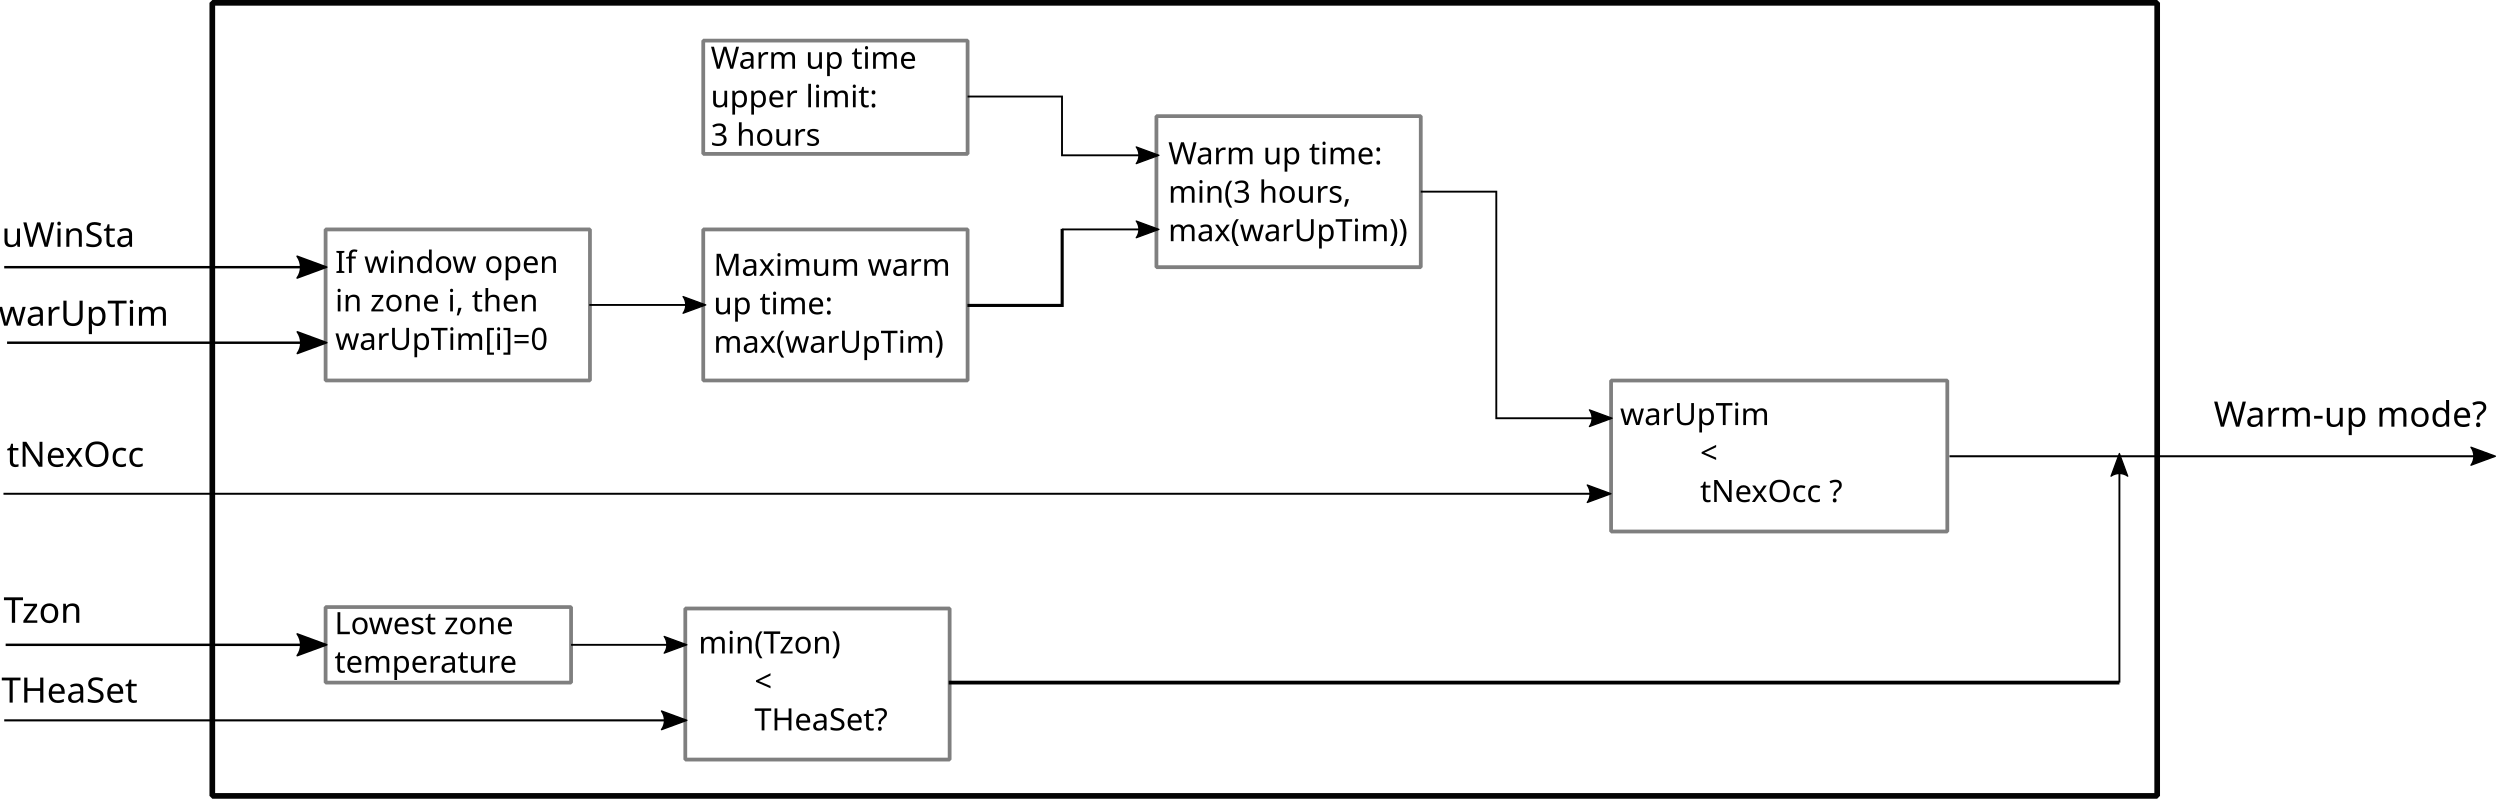
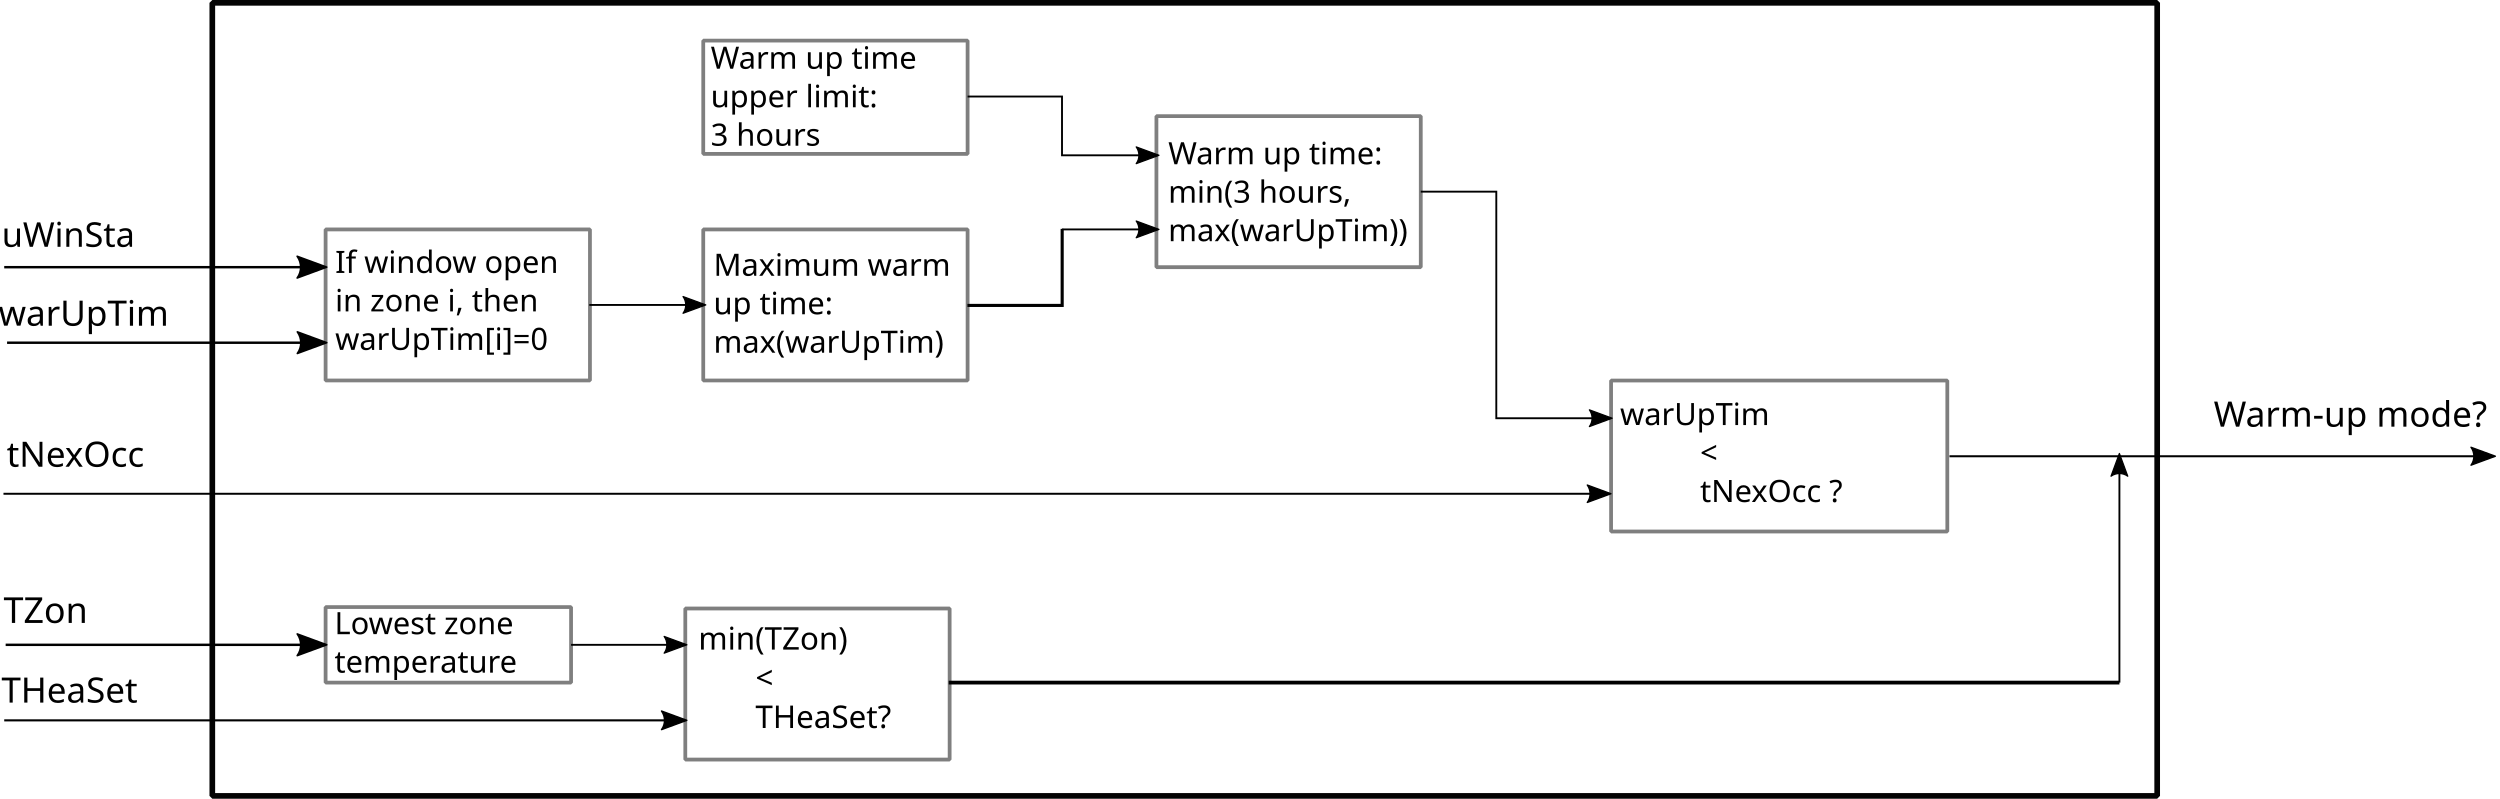
<svg xmlns="http://www.w3.org/2000/svg" width="186.83mm" height="59.69mm" viewBox="0 0 661.995 211.5" id="svg2" version="1.1">
  <defs id="defs4">
    <marker orient="auto" refY="0" refX="0" id="marker5475" style="overflow:visible">
      <path id="path5477" style="fill:#000000;fill-opacity:1;fill-rule:evenodd;stroke:#000000;stroke-width:0.625;stroke-linejoin:round;stroke-opacity:1" d="M 8.719,4.034 -2.207,0.016 8.719,-4.002 c -1.745,2.372 -1.735,5.617 -6e-7,8.035 z" transform="matrix(-1.1,0,0,-1.1,-1.1,0)" />
    </marker>
    <marker style="overflow:visible" id="marker5387" refX="0" refY="0" orient="auto">
      <path transform="matrix(-1.1,0,0,-1.1,-1.1,0)" d="M 8.719,4.034 -2.207,0.016 8.719,-4.002 c -1.745,2.372 -1.735,5.617 -6e-7,8.035 z" style="fill:#000000;fill-opacity:1;fill-rule:evenodd;stroke:#000000;stroke-width:0.625;stroke-linejoin:round;stroke-opacity:1" id="path5389" />
    </marker>
    <marker orient="auto" refY="0" refX="0" id="marker5305" style="overflow:visible">
      <path id="path5307" style="fill:#000000;fill-opacity:1;fill-rule:evenodd;stroke:#000000;stroke-width:0.625;stroke-linejoin:round;stroke-opacity:1" d="M 8.719,4.034 -2.207,0.016 8.719,-4.002 c -1.745,2.372 -1.735,5.617 -6e-7,8.035 z" transform="matrix(-1.1,0,0,-1.1,-1.1,0)" />
    </marker>
    <marker style="overflow:visible" id="marker5229" refX="0" refY="0" orient="auto">
      <path transform="matrix(-1.1,0,0,-1.1,-1.1,0)" d="M 8.719,4.034 -2.207,0.016 8.719,-4.002 c -1.745,2.372 -1.735,5.617 -6e-7,8.035 z" style="fill:#000000;fill-opacity:1;fill-rule:evenodd;stroke:#000000;stroke-width:0.625;stroke-linejoin:round;stroke-opacity:1" id="path5231" />
    </marker>
    <marker orient="auto" refY="0" refX="0" id="marker5159" style="overflow:visible">
      <path id="path5161" style="fill:#000000;fill-opacity:1;fill-rule:evenodd;stroke:#000000;stroke-width:0.625;stroke-linejoin:round;stroke-opacity:1" d="M 8.719,4.034 -2.207,0.016 8.719,-4.002 c -1.745,2.372 -1.735,5.617 -6e-7,8.035 z" transform="matrix(-1.1,0,0,-1.1,-1.1,0)" />
    </marker>
    <marker style="overflow:visible" id="marker5095" refX="0" refY="0" orient="auto">
      <path transform="matrix(-1.1,0,0,-1.1,-1.1,0)" d="M 8.719,4.034 -2.207,0.016 8.719,-4.002 c -1.745,2.372 -1.735,5.617 -6e-7,8.035 z" style="fill:#000000;fill-opacity:1;fill-rule:evenodd;stroke:#000000;stroke-width:0.625;stroke-linejoin:round;stroke-opacity:1" id="path5097" />
    </marker>
    <marker orient="auto" refY="0" refX="0" id="marker5037" style="overflow:visible">
      <path id="path5039" style="fill:#000000;fill-opacity:1;fill-rule:evenodd;stroke:#000000;stroke-width:0.625;stroke-linejoin:round;stroke-opacity:1" d="M 8.719,4.034 -2.207,0.016 8.719,-4.002 c -1.745,2.372 -1.735,5.617 -6e-7,8.035 z" transform="matrix(-1.1,0,0,-1.1,-1.1,0)" />
    </marker>
    <marker style="overflow:visible" id="marker4985" refX="0" refY="0" orient="auto">
      <path transform="matrix(-1.1,0,0,-1.1,-1.1,0)" d="M 8.719,4.034 -2.207,0.016 8.719,-4.002 c -1.745,2.372 -1.735,5.617 -6e-7,8.035 z" style="fill:#000000;fill-opacity:1;fill-rule:evenodd;stroke:#000000;stroke-width:0.625;stroke-linejoin:round;stroke-opacity:1" id="path4987" />
    </marker>
    <marker orient="auto" refY="0" refX="0" id="marker4939" style="overflow:visible">
      <path id="path4941" style="fill:#000000;fill-opacity:1;fill-rule:evenodd;stroke:#000000;stroke-width:0.625;stroke-linejoin:round;stroke-opacity:1" d="M 8.719,4.034 -2.207,0.016 8.719,-4.002 c -1.745,2.372 -1.735,5.617 -6e-7,8.035 z" transform="matrix(-1.1,0,0,-1.1,-1.1,0)" />
    </marker>
    <marker style="overflow:visible" id="marker4899" refX="0" refY="0" orient="auto">
      <path transform="matrix(-1.1,0,0,-1.1,-1.1,0)" d="M 8.719,4.034 -2.207,0.016 8.719,-4.002 c -1.745,2.372 -1.735,5.617 -6e-7,8.035 z" style="fill:#000000;fill-opacity:1;fill-rule:evenodd;stroke:#000000;stroke-width:0.625;stroke-linejoin:round;stroke-opacity:1" id="path4901" />
    </marker>
    <marker style="overflow:visible" id="marker4865" refX="0" refY="0" orient="auto">
      <path transform="matrix(-1.1,0,0,-1.1,-1.1,0)" d="M 8.719,4.034 -2.207,0.016 8.719,-4.002 c -1.745,2.372 -1.735,5.617 -6e-7,8.035 z" style="fill:#000000;fill-opacity:1;fill-rule:evenodd;stroke:#000000;stroke-width:0.625;stroke-linejoin:round;stroke-opacity:1" id="path4867" />
    </marker>
    <marker orient="auto" refY="0" refX="0" id="Arrow2Lend" style="overflow:visible">
      <path id="path4568" style="fill:#000000;fill-opacity:1;fill-rule:evenodd;stroke:#000000;stroke-width:0.625;stroke-linejoin:round;stroke-opacity:1" d="M 8.719,4.034 -2.207,0.016 8.719,-4.002 c -1.745,2.372 -1.735,5.617 -6e-7,8.035 z" transform="matrix(-1.1,0,0,-1.1,-1.1,0)" />
    </marker>
  </defs>
  <g id="layer1" transform="translate(76.2177,-191.6122)">
-     <path style="fill:none;fill-rule:evenodd;stroke:#000000;stroke-width:0.5;stroke-linecap:butt;stroke-linejoin:miter;stroke-miterlimit:4;stroke-dasharray:none;stroke-opacity:1;marker-end:url(#marker5305)" d="m 79.819,272.362 30.181,0" id="path4138" />
-     <path style="fill:none;fill-rule:evenodd;stroke:#000000;stroke-width:0.522;stroke-linecap:butt;stroke-linejoin:miter;stroke-miterlimit:4;stroke-dasharray:none;stroke-opacity:1;marker-end:url(#marker4899)" d="m -75.299,322.362 424.971,0" id="path4140" />
+     <path style="fill:none;fill-rule:evenodd;stroke:#000000;stroke-width:0.5;stroke-linecap:butt;stroke-linejoin:miter;stroke-miterlimit:4;stroke-dasharray:none;stroke-opacity:1;marker-end:url(#marker5305)" d="M 79.819,272.362 H 110" id="path4138" />
+     <path style="fill:none;fill-rule:evenodd;stroke:#000000;stroke-width:0.522;stroke-linecap:butt;stroke-linejoin:miter;stroke-miterlimit:4;stroke-dasharray:none;stroke-opacity:1;marker-end:url(#marker4899)" d="M -75.299,322.362 H 349.672" id="path4140" />
    <rect style="opacity:0.5;fill:none;fill-opacity:0;stroke:#000000;stroke-width:1;stroke-linecap:butt;stroke-linejoin:bevel;stroke-miterlimit:4;stroke-dasharray:none;stroke-dashoffset:0;stroke-opacity:1" id="rect4148" width="70" height="40" x="110" y="252.362" />
    <rect style="opacity:0.5;fill:none;fill-opacity:0;stroke:#000000;stroke-width:1;stroke-linecap:butt;stroke-linejoin:bevel;stroke-miterlimit:4;stroke-dasharray:none;stroke-dashoffset:0;stroke-opacity:1" id="rect4150" width="70" height="30" x="110" y="202.362" />
    <rect style="opacity:0.5;fill:none;fill-opacity:0;stroke:#000000;stroke-width:1;stroke-linecap:butt;stroke-linejoin:bevel;stroke-miterlimit:4;stroke-dasharray:none;stroke-dashoffset:0;stroke-opacity:1" id="rect4152" width="70" height="40" x="230" y="222.362" />
-     <path style="fill:none;fill-rule:evenodd;stroke:#000000;stroke-width:0.5;stroke-linecap:butt;stroke-linejoin:miter;stroke-miterlimit:4;stroke-dasharray:none;stroke-opacity:1;marker-end:url(#marker5159)" d="m 180,217.173 25,0 0,15.565 25,0" id="path4154" />
-     <path style="fill:none;fill-rule:evenodd;stroke:#000000;stroke-width:0.824px;stroke-linecap:butt;stroke-linejoin:miter;stroke-opacity:1" d="m 179.955,272.487 25.088,0 0,-20.275" id="path4156" />
-     <path style="fill:none;fill-rule:evenodd;stroke:#000000;stroke-width:0.5;stroke-linecap:butt;stroke-linejoin:miter;stroke-miterlimit:4;stroke-dasharray:none;stroke-opacity:1;marker-end:url(#marker5229)" d="m 205,252.362 25,0" id="path4161" />
+     <path style="fill:none;fill-rule:evenodd;stroke:#000000;stroke-width:0.5;stroke-linecap:butt;stroke-linejoin:miter;stroke-miterlimit:4;stroke-dasharray:none;stroke-opacity:1;marker-end:url(#marker5159)" d="m 180,217.173 h 25 v 15.565 h 25" id="path4154" />
+     <path style="fill:none;fill-rule:evenodd;stroke:#000000;stroke-width:0.824px;stroke-linecap:butt;stroke-linejoin:miter;stroke-opacity:1" d="m 179.955,272.487 h 25.088 v -20.275" id="path4156" />
+     <path style="fill:none;fill-rule:evenodd;stroke:#000000;stroke-width:0.5;stroke-linecap:butt;stroke-linejoin:miter;stroke-miterlimit:4;stroke-dasharray:none;stroke-opacity:1;marker-end:url(#marker5229)" d="m 205,252.362 h 25" id="path4161" />
    <rect style="opacity:0.5;fill:none;fill-opacity:0;stroke:#000000;stroke-width:1;stroke-linecap:butt;stroke-linejoin:bevel;stroke-miterlimit:4;stroke-dasharray:none;stroke-dashoffset:0;stroke-opacity:1" id="rect4163" width="89.031" height="39.973" x="350.394" y="292.376" />
-     <path style="fill:none;fill-rule:evenodd;stroke:#000000;stroke-width:0.5;stroke-linecap:butt;stroke-linejoin:miter;stroke-miterlimit:4;stroke-dasharray:none;stroke-opacity:1;marker-end:url(#marker5095)" d="m 300,242.362 20,0 0,60 30,0" id="path4167" />
+     <path style="fill:none;fill-rule:evenodd;stroke:#000000;stroke-width:0.5;stroke-linecap:butt;stroke-linejoin:miter;stroke-miterlimit:4;stroke-dasharray:none;stroke-opacity:1;marker-end:url(#marker5095)" d="m 300,242.362 h 20 v 60 h 30" id="path4167" />
    <rect style="opacity:0.5;fill:none;fill-opacity:0;stroke:#000000;stroke-width:1;stroke-linecap:butt;stroke-linejoin:bevel;stroke-miterlimit:4;stroke-dasharray:none;stroke-dashoffset:0;stroke-opacity:0.985" id="rect4169" width="70" height="40" x="10" y="252.362" />
-     <path style="fill:none;fill-rule:evenodd;stroke:#000000;stroke-width:0.65;stroke-linecap:butt;stroke-linejoin:miter;stroke-miterlimit:4;stroke-dasharray:none;stroke-opacity:1;marker-end:url(#marker5387)" d="m -75.1,262.362 84.522,0" id="path4171" />
-     <path style="fill:none;fill-rule:evenodd;stroke:#000000;stroke-width:0.647;stroke-linecap:butt;stroke-linejoin:miter;stroke-miterlimit:4;stroke-dasharray:none;stroke-opacity:1;marker-end:url(#marker5475)" d="m -74.345,282.362 83.78,0" id="path4173" />
-     <path style="fill:none;fill-rule:evenodd;stroke:#000000;stroke-width:0.649;stroke-linecap:butt;stroke-linejoin:miter;stroke-miterlimit:4;stroke-dasharray:none;stroke-opacity:1;marker-end:url(#marker4985)" d="m -74.722,362.362 84.151,0" id="path4175" />
-     <path style="fill:none;fill-rule:evenodd;stroke:#000000;stroke-width:0.557;stroke-linecap:butt;stroke-linejoin:miter;stroke-miterlimit:4;stroke-dasharray:none;stroke-opacity:1;marker-end:url(#marker5037)" d="m -75.1,382.362 180.007,0" id="path4177" />
+     <path style="fill:none;fill-rule:evenodd;stroke:#000000;stroke-width:0.65;stroke-linecap:butt;stroke-linejoin:miter;stroke-miterlimit:4;stroke-dasharray:none;stroke-opacity:1;marker-end:url(#marker5387)" d="M -75.1,262.362 H 9.423" id="path4171" />
+     <path style="fill:none;fill-rule:evenodd;stroke:#000000;stroke-width:0.647;stroke-linecap:butt;stroke-linejoin:miter;stroke-miterlimit:4;stroke-dasharray:none;stroke-opacity:1;marker-end:url(#marker5475)" d="M -74.345,282.362 H 9.435" id="path4173" />
+     <path style="fill:none;fill-rule:evenodd;stroke:#000000;stroke-width:0.649;stroke-linecap:butt;stroke-linejoin:miter;stroke-miterlimit:4;stroke-dasharray:none;stroke-opacity:1;marker-end:url(#marker4985)" d="M -74.722,362.362 H 9.429" id="path4175" />
+     <path style="fill:none;fill-rule:evenodd;stroke:#000000;stroke-width:0.557;stroke-linecap:butt;stroke-linejoin:miter;stroke-miterlimit:4;stroke-dasharray:none;stroke-opacity:1;marker-end:url(#marker5037)" d="M -75.1,382.362 H 104.907" id="path4177" />
    <rect style="opacity:0.5;fill:none;fill-opacity:0;stroke:#000000;stroke-width:1;stroke-linecap:butt;stroke-linejoin:bevel;stroke-miterlimit:4;stroke-dasharray:none;stroke-dashoffset:0;stroke-opacity:1" id="rect4179" width="70" height="40" x="105.245" y="352.74" />
-     <text xml:space="preserve" style="font-style:normal;font-weight:normal;font-size:8.15px;line-height:125%;font-family:sans-serif;text-align:start;letter-spacing:0px;word-spacing:0px;writing-mode:lr-tb;text-anchor:start;fill:#000000;fill-opacity:1;stroke:none;stroke-width:1px;stroke-linecap:butt;stroke-linejoin:miter;stroke-opacity:1" x="12.532" y="263.889" id="text4181">
-       <tspan id="tspan4197" x="12.532" y="263.889">If window open </tspan>
-       <tspan id="tspan4199" x="12.532" y="274.076">in zone i, then  </tspan>
-       <tspan id="tspan4201" x="12.532" y="284.263">warUpTim[i]=0</tspan>
+     <text xml:space="preserve" style="font-style:normal;font-weight:normal;line-height:0%;font-family:sans-serif;text-align:start;letter-spacing:0px;word-spacing:0px;writing-mode:lr-tb;text-anchor:start;fill:#000000;fill-opacity:1;stroke:none;stroke-width:1px;stroke-linecap:butt;stroke-linejoin:miter;stroke-opacity:1" x="12.532" y="263.889" id="text4181">
+       <tspan id="tspan4197" x="12.532" y="263.889" style="font-size:8.15px;line-height:1.25">If window open </tspan>
+       <tspan id="tspan4199" x="12.532" y="274.076" style="font-size:8.15px;line-height:1.25">in zone i, then  </tspan>
+       <tspan id="tspan4201" x="12.532" y="284.263" style="font-size:8.15px;line-height:1.25">warUpTim[i]=0</tspan>
    </text>
-     <text xml:space="preserve" style="font-style:normal;font-weight:normal;font-size:8.15px;line-height:125%;font-family:sans-serif;text-align:start;letter-spacing:0px;word-spacing:0px;writing-mode:lr-tb;text-anchor:start;fill:#000000;fill-opacity:1;stroke:none;stroke-width:1px;stroke-linecap:butt;stroke-linejoin:miter;stroke-opacity:1" x="112.731" y="264.644" id="text4181-9">
-       <tspan id="tspan4301" x="112.731" y="264.644">Maximum warm </tspan>
-       <tspan id="tspan4303" x="112.731" y="274.831">up time:</tspan>
-       <tspan id="tspan4305" x="112.731" y="285.018">max(warUpTim)</tspan>
+     <text xml:space="preserve" style="font-style:normal;font-weight:normal;line-height:0%;font-family:sans-serif;text-align:start;letter-spacing:0px;word-spacing:0px;writing-mode:lr-tb;text-anchor:start;fill:#000000;fill-opacity:1;stroke:none;stroke-width:1px;stroke-linecap:butt;stroke-linejoin:miter;stroke-opacity:1" x="112.731" y="264.644" id="text4181-9">
+       <tspan id="tspan4301" x="112.731" y="264.644" style="font-size:8.15px;line-height:1.25">Maximum warm </tspan>
+       <tspan id="tspan4303" x="112.731" y="274.831" style="font-size:8.15px;line-height:1.25">up time:</tspan>
+       <tspan id="tspan4305" x="112.731" y="285.018" style="font-size:8.15px;line-height:1.25">max(warUpTim)</tspan>
    </text>
-     <text xml:space="preserve" style="font-style:normal;font-weight:normal;font-size:8.15px;line-height:125%;font-family:sans-serif;text-align:start;letter-spacing:0px;word-spacing:0px;writing-mode:lr-tb;text-anchor:start;fill:#000000;fill-opacity:1;stroke:none;stroke-width:1px;stroke-linecap:butt;stroke-linejoin:miter;stroke-opacity:1" x="111.979" y="209.82" id="text4181-1">
-       <tspan id="tspan4261" x="111.979" y="209.82">Warm up time</tspan>
-       <tspan id="tspan4263" x="111.979" y="220.007">upper limit:</tspan>
-       <tspan id="tspan4265" x="111.979" y="230.194">3 hours</tspan>
+     <text xml:space="preserve" style="font-style:normal;font-weight:normal;line-height:0%;font-family:sans-serif;text-align:start;letter-spacing:0px;word-spacing:0px;writing-mode:lr-tb;text-anchor:start;fill:#000000;fill-opacity:1;stroke:none;stroke-width:1px;stroke-linecap:butt;stroke-linejoin:miter;stroke-opacity:1" x="111.979" y="209.82" id="text4181-1">
+       <tspan id="tspan4261" x="111.979" y="209.82" style="font-size:8.15px;line-height:1.25">Warm up time</tspan>
+       <tspan id="tspan4263" x="111.979" y="220.007" style="font-size:8.15px;line-height:1.25">upper limit:</tspan>
+       <tspan id="tspan4265" x="111.979" y="230.194" style="font-size:8.15px;line-height:1.25">3 hours</tspan>
    </text>
-     <text xml:space="preserve" style="font-style:normal;font-weight:normal;font-size:8.15px;line-height:125%;font-family:sans-serif;text-align:start;letter-spacing:0px;word-spacing:0px;writing-mode:lr-tb;text-anchor:start;fill:#000000;fill-opacity:1;stroke:none;stroke-width:1px;stroke-linecap:butt;stroke-linejoin:miter;stroke-opacity:1" x="233.129" y="235.106" id="text4181-1-7">
-       <tspan id="tspan4295" x="233.129" y="235.106">Warm up time:</tspan>
-       <tspan id="tspan4297" x="233.129" y="245.293">min(3 hours, </tspan>
-       <tspan id="tspan4299" x="233.129" y="255.48">max(warUpTim))</tspan>
+     <text xml:space="preserve" style="font-style:normal;font-weight:normal;line-height:0%;font-family:sans-serif;text-align:start;letter-spacing:0px;word-spacing:0px;writing-mode:lr-tb;text-anchor:start;fill:#000000;fill-opacity:1;stroke:none;stroke-width:1px;stroke-linecap:butt;stroke-linejoin:miter;stroke-opacity:1" x="233.129" y="235.106" id="text4181-1-7">
+       <tspan id="tspan4295" x="233.129" y="235.106" style="font-size:8.15px;line-height:1.25">Warm up time:</tspan>
+       <tspan id="tspan4297" x="233.129" y="245.293" style="font-size:8.15px;line-height:1.25">min(3 hours, </tspan>
+       <tspan id="tspan4299" x="233.129" y="255.48" style="font-size:8.15px;line-height:1.25">max(warUpTim))</tspan>
    </text>
-     <text xml:space="preserve" style="font-style:normal;font-weight:normal;font-size:9.255px;line-height:125%;font-family:sans-serif;text-align:start;letter-spacing:0px;word-spacing:0px;writing-mode:lr-tb;text-anchor:start;fill:#000000;fill-opacity:1;stroke:none;stroke-width:1px;stroke-linecap:butt;stroke-linejoin:miter;stroke-opacity:1" x="-74.449" y="315.202" id="text4181-3">
-       <tspan id="tspan4331" x="-74.449" y="315.202">tNexOcc</tspan>
+     <text xml:space="preserve" style="font-style:normal;font-weight:normal;line-height:0%;font-family:sans-serif;text-align:start;letter-spacing:0px;word-spacing:0px;writing-mode:lr-tb;text-anchor:start;fill:#000000;fill-opacity:1;stroke:none;stroke-width:1px;stroke-linecap:butt;stroke-linejoin:miter;stroke-opacity:1" x="-74.449" y="315.202" id="text4181-3">
+       <tspan id="tspan4331" x="-74.449" y="315.202" style="font-size:9.255px;line-height:1.25">tNexOcc</tspan>
    </text>
-     <text xml:space="preserve" style="font-style:normal;font-weight:normal;font-size:9.045px;line-height:125%;font-family:sans-serif;text-align:start;letter-spacing:0px;word-spacing:0px;writing-mode:lr-tb;text-anchor:start;fill:#000000;fill-opacity:1;stroke:none;stroke-width:1px;stroke-linecap:butt;stroke-linejoin:miter;stroke-opacity:1" x="-75.749" y="256.967" id="text4181-3-3">
-       <tspan id="tspan4371" x="-75.749" y="256.967">uWinSta</tspan>
+     <text xml:space="preserve" style="font-style:normal;font-weight:normal;line-height:0%;font-family:sans-serif;text-align:start;letter-spacing:0px;word-spacing:0px;writing-mode:lr-tb;text-anchor:start;fill:#000000;fill-opacity:1;stroke:none;stroke-width:1px;stroke-linecap:butt;stroke-linejoin:miter;stroke-opacity:1" x="-75.749" y="256.967" id="text4181-3-3">
+       <tspan id="tspan4371" x="-75.749" y="256.967" style="font-size:9.045px;line-height:1.25">uWinSta</tspan>
    </text>
-     <text xml:space="preserve" style="font-style:normal;font-weight:normal;font-size:9.286px;line-height:125%;font-family:sans-serif;text-align:start;letter-spacing:0px;word-spacing:0px;writing-mode:lr-tb;text-anchor:start;fill:#000000;fill-opacity:1;stroke:none;stroke-width:1px;stroke-linecap:butt;stroke-linejoin:miter;stroke-opacity:1" x="-76.608" y="277.86" id="text4181-3-3-4">
-       <tspan y="277.86" x="-76.608" id="tspan4351-8">warUpTim</tspan>
+     <text xml:space="preserve" style="font-style:normal;font-weight:normal;line-height:0%;font-family:sans-serif;text-align:start;letter-spacing:0px;word-spacing:0px;writing-mode:lr-tb;text-anchor:start;fill:#000000;fill-opacity:1;stroke:none;stroke-width:1px;stroke-linecap:butt;stroke-linejoin:miter;stroke-opacity:1" x="-76.608" y="277.86" id="text4181-3-3-4">
+       <tspan y="277.86" x="-76.608" id="tspan4351-8" style="font-size:9.286px;line-height:1.25">warUpTim</tspan>
    </text>
-     <text xml:space="preserve" style="font-style:normal;font-weight:normal;font-size:8.15px;line-height:125%;font-family:sans-serif;text-align:start;letter-spacing:0px;word-spacing:0px;writing-mode:lr-tb;text-anchor:start;fill:#000000;fill-opacity:1;stroke:none;stroke-width:1px;stroke-linecap:butt;stroke-linejoin:miter;stroke-opacity:1" x="352.769" y="304.173" id="text4181-1-7-1">
-       <tspan id="tspan4399" x="352.769" y="304.173">warUpTim </tspan>
-       <tspan id="tspan4401" x="352.769" y="314.36">          &lt; </tspan>
-       <tspan id="tspan4403" x="352.769" y="324.547">          tNexOcc ?</tspan>
+     <text xml:space="preserve" style="font-style:normal;font-weight:normal;line-height:0%;font-family:sans-serif;text-align:start;letter-spacing:0px;word-spacing:0px;writing-mode:lr-tb;text-anchor:start;fill:#000000;fill-opacity:1;stroke:none;stroke-width:1px;stroke-linecap:butt;stroke-linejoin:miter;stroke-opacity:1" x="352.769" y="304.173" id="text4181-1-7-1">
+       <tspan id="tspan4399" x="352.769" y="304.173" style="font-size:8.15px;line-height:1.25">warUpTim </tspan>
+       <tspan id="tspan4401" x="352.769" y="314.36" style="font-size:8.15px;line-height:1.25">          &lt; </tspan>
+       <tspan id="tspan4403" x="352.769" y="324.547" style="font-size:8.15px;line-height:1.25">          tNexOcc ?</tspan>
    </text>
-     <text xml:space="preserve" style="font-style:normal;font-weight:normal;font-size:9.419px;line-height:125%;font-family:sans-serif;text-align:start;letter-spacing:0px;word-spacing:0px;writing-mode:lr-tb;text-anchor:start;fill:#000000;fill-opacity:1;stroke:none;stroke-width:1px;stroke-linecap:butt;stroke-linejoin:miter;stroke-opacity:1" x="-75.267" y="356.525" id="text4181-3-36">
-       <tspan id="tspan4423" x="-75.267" y="356.525">Tzon</tspan>
+     <text xml:space="preserve" style="font-style:normal;font-variant:normal;font-weight:normal;font-stretch:normal;font-size:9.478px;line-height:0%;font-family:sans-serif;-inkscape-font-specification:'sans-serif, Normal';font-variant-ligatures:normal;font-variant-caps:normal;font-variant-numeric:normal;font-feature-settings:normal;text-align:start;letter-spacing:0px;word-spacing:0px;writing-mode:lr-tb;text-anchor:start;fill:#000000;fill-opacity:1;stroke:none;stroke-width:0.79px;stroke-linecap:butt;stroke-linejoin:miter;stroke-opacity:1" x="-75.274" y="356.561" id="text4181-3-36">
+       <tspan id="tspan7359" x="-75.274" y="356.561" style="stroke-width:0.79px">TZon</tspan>
    </text>
-     <text xml:space="preserve" style="font-style:normal;font-weight:normal;font-size:9.255px;line-height:125%;font-family:sans-serif;text-align:start;letter-spacing:0px;word-spacing:0px;writing-mode:lr-tb;text-anchor:start;fill:#000000;fill-opacity:1;stroke:none;stroke-width:1px;stroke-linecap:butt;stroke-linejoin:miter;stroke-opacity:1" x="-75.835" y="377.657" id="text4181-3-36-1">
-       <tspan id="tspan4443" x="-75.835" y="377.657">THeaSet</tspan>
+     <text xml:space="preserve" style="font-style:normal;font-weight:normal;line-height:0%;font-family:sans-serif;text-align:start;letter-spacing:0px;word-spacing:0px;writing-mode:lr-tb;text-anchor:start;fill:#000000;fill-opacity:1;stroke:none;stroke-width:1px;stroke-linecap:butt;stroke-linejoin:miter;stroke-opacity:1" x="-75.835" y="377.657" id="text4181-3-36-1">
+       <tspan id="tspan4443" x="-75.835" y="377.657" style="font-size:9.255px;line-height:1.25">THeaSet</tspan>
    </text>
    <rect style="opacity:0.5;fill:none;fill-opacity:0;stroke:#000000;stroke-width:1;stroke-linecap:butt;stroke-linejoin:bevel;stroke-miterlimit:4;stroke-dasharray:none;stroke-dashoffset:0;stroke-opacity:1" id="rect4445" width="65" height="20" x="10" y="352.362" />
-     <path style="fill:none;fill-rule:evenodd;stroke:#000000;stroke-width:0.5;stroke-linecap:butt;stroke-linejoin:miter;stroke-miterlimit:4;stroke-dasharray:none;stroke-opacity:1;marker-end:url(#marker4939)" d="m 75,362.362 30,0" id="path4449" />
-     <text xml:space="preserve" style="font-style:normal;font-weight:normal;font-size:8.15px;line-height:125%;font-family:sans-serif;text-align:start;letter-spacing:0px;word-spacing:0px;writing-mode:lr-tb;text-anchor:start;fill:#000000;fill-opacity:1;stroke:none;stroke-width:1px;stroke-linecap:butt;stroke-linejoin:miter;stroke-opacity:1" x="12.358" y="359.543" id="text4181-91">
-       <tspan id="tspan4475" x="12.358" y="359.543">Lowest zone</tspan>
-       <tspan id="tspan4477" x="12.358" y="369.73">temperature</tspan>
+     <path style="fill:none;fill-rule:evenodd;stroke:#000000;stroke-width:0.5;stroke-linecap:butt;stroke-linejoin:miter;stroke-miterlimit:4;stroke-dasharray:none;stroke-opacity:1;marker-end:url(#marker4939)" d="m 75,362.362 h 30" id="path4449" />
+     <text xml:space="preserve" style="font-style:normal;font-weight:normal;line-height:0%;font-family:sans-serif;text-align:start;letter-spacing:0px;word-spacing:0px;writing-mode:lr-tb;text-anchor:start;fill:#000000;fill-opacity:1;stroke:none;stroke-width:1px;stroke-linecap:butt;stroke-linejoin:miter;stroke-opacity:1" x="12.358" y="359.543" id="text4181-91">
+       <tspan id="tspan4475" x="12.358" y="359.543" style="font-size:8.15px;line-height:1.25">Lowest zone</tspan>
+       <tspan id="tspan4477" x="12.358" y="369.73" style="font-size:8.15px;line-height:1.25">temperature</tspan>
    </text>
-     <text xml:space="preserve" style="font-style:normal;font-weight:normal;font-size:8.15px;line-height:125%;font-family:sans-serif;text-align:start;letter-spacing:0px;word-spacing:0px;writing-mode:lr-tb;text-anchor:start;fill:#000000;fill-opacity:1;stroke:none;stroke-width:1px;stroke-linecap:butt;stroke-linejoin:miter;stroke-opacity:1" x="108.731" y="364.644" id="text4181-9-5">
-       <tspan id="tspan4503" x="108.731" y="364.644">min(Tzon)</tspan>
-       <tspan id="tspan4505" x="108.731" y="374.831">       &lt;</tspan>
-       <tspan id="tspan4507" x="108.731" y="385.018">       THeaSet?</tspan>
-     </text>
-     <path style="fill:none;fill-rule:evenodd;stroke:#000000;stroke-width:1px;stroke-linecap:butt;stroke-linejoin:miter;stroke-opacity:1" d="m 175,372.362 310,0" id="path4509" />
-     <path style="fill:none;fill-rule:evenodd;stroke:#000000;stroke-width:0.537;stroke-linecap:butt;stroke-linejoin:miter;stroke-miterlimit:4;stroke-dasharray:none;stroke-opacity:1;marker-end:url(#Arrow2Lend)" d="m 440,312.429 143.839,0" id="path4513" />
-     <path style="fill:none;fill-rule:evenodd;stroke:#000000;stroke-width:0.5;stroke-linecap:butt;stroke-linejoin:miter;stroke-miterlimit:4;stroke-dasharray:none;stroke-opacity:1;marker-end:url(#marker4865)" d="m 485,372.362 0,-60" id="path4515" />
-     <text xml:space="preserve" style="font-style:normal;font-weight:normal;font-size:9.3px;line-height:125%;font-family:sans-serif;text-align:start;letter-spacing:0px;word-spacing:0px;writing-mode:lr-tb;text-anchor:start;fill:#000000;fill-opacity:1;stroke:none;stroke-width:1px;stroke-linecap:butt;stroke-linejoin:miter;stroke-opacity:1" x="509.963" y="304.595" id="text4181-1-7-1-9">
-       <tspan id="tspan4541" x="509.963" y="304.595">Warm-up mode?</tspan>
+     <path style="fill:none;fill-rule:evenodd;stroke:#000000;stroke-width:1px;stroke-linecap:butt;stroke-linejoin:miter;stroke-opacity:1" d="M 175,372.362 H 485" id="path4509" />
+     <path style="fill:none;fill-rule:evenodd;stroke:#000000;stroke-width:0.537;stroke-linecap:butt;stroke-linejoin:miter;stroke-miterlimit:4;stroke-dasharray:none;stroke-opacity:1;marker-end:url(#Arrow2Lend)" d="M 440,312.429 H 583.839" id="path4513" />
+     <path style="fill:none;fill-rule:evenodd;stroke:#000000;stroke-width:0.5;stroke-linecap:butt;stroke-linejoin:miter;stroke-miterlimit:4;stroke-dasharray:none;stroke-opacity:1;marker-end:url(#marker4865)" d="m 485,372.362 v -60" id="path4515" />
+     <text xml:space="preserve" style="font-style:normal;font-weight:normal;line-height:0%;font-family:sans-serif;text-align:start;letter-spacing:0px;word-spacing:0px;writing-mode:lr-tb;text-anchor:start;fill:#000000;fill-opacity:1;stroke:none;stroke-width:1px;stroke-linecap:butt;stroke-linejoin:miter;stroke-opacity:1" x="509.963" y="304.595" id="text4181-1-7-1-9">
+       <tspan id="tspan4541" x="509.963" y="304.595" style="font-size:9.3px;line-height:1.25">Warm-up mode?</tspan>
    </text>
    <rect style="opacity:1;fill:none;fill-opacity:0;stroke:#000000;stroke-width:1.5;stroke-linecap:butt;stroke-linejoin:bevel;stroke-miterlimit:4;stroke-dasharray:none;stroke-dashoffset:0;stroke-opacity:0.985" id="rect7100" width="515" height="210" x="-20" y="192.362" />
+     <text xml:space="preserve" style="font-style:normal;font-weight:normal;font-size:8.304px;line-height:125%;font-family:sans-serif;letter-spacing:0px;word-spacing:0px;fill:#000000;fill-opacity:1;stroke:none;stroke-width:0.208px;stroke-linecap:butt;stroke-linejoin:miter;stroke-opacity:1" x="108.711" y="363.626" id="text7363">
+       <tspan id="tspan7361" x="108.711" y="363.626" style="stroke-width:0.208px">min(TZon)</tspan>
+       <tspan x="108.711" y="374.006" style="stroke-width:0.208px" id="tspan7365">       &lt;</tspan>
+       <tspan x="108.711" y="384.386" style="stroke-width:0.208px" id="tspan7367">       THeaSet?</tspan>
+     </text>
  </g>
</svg>
